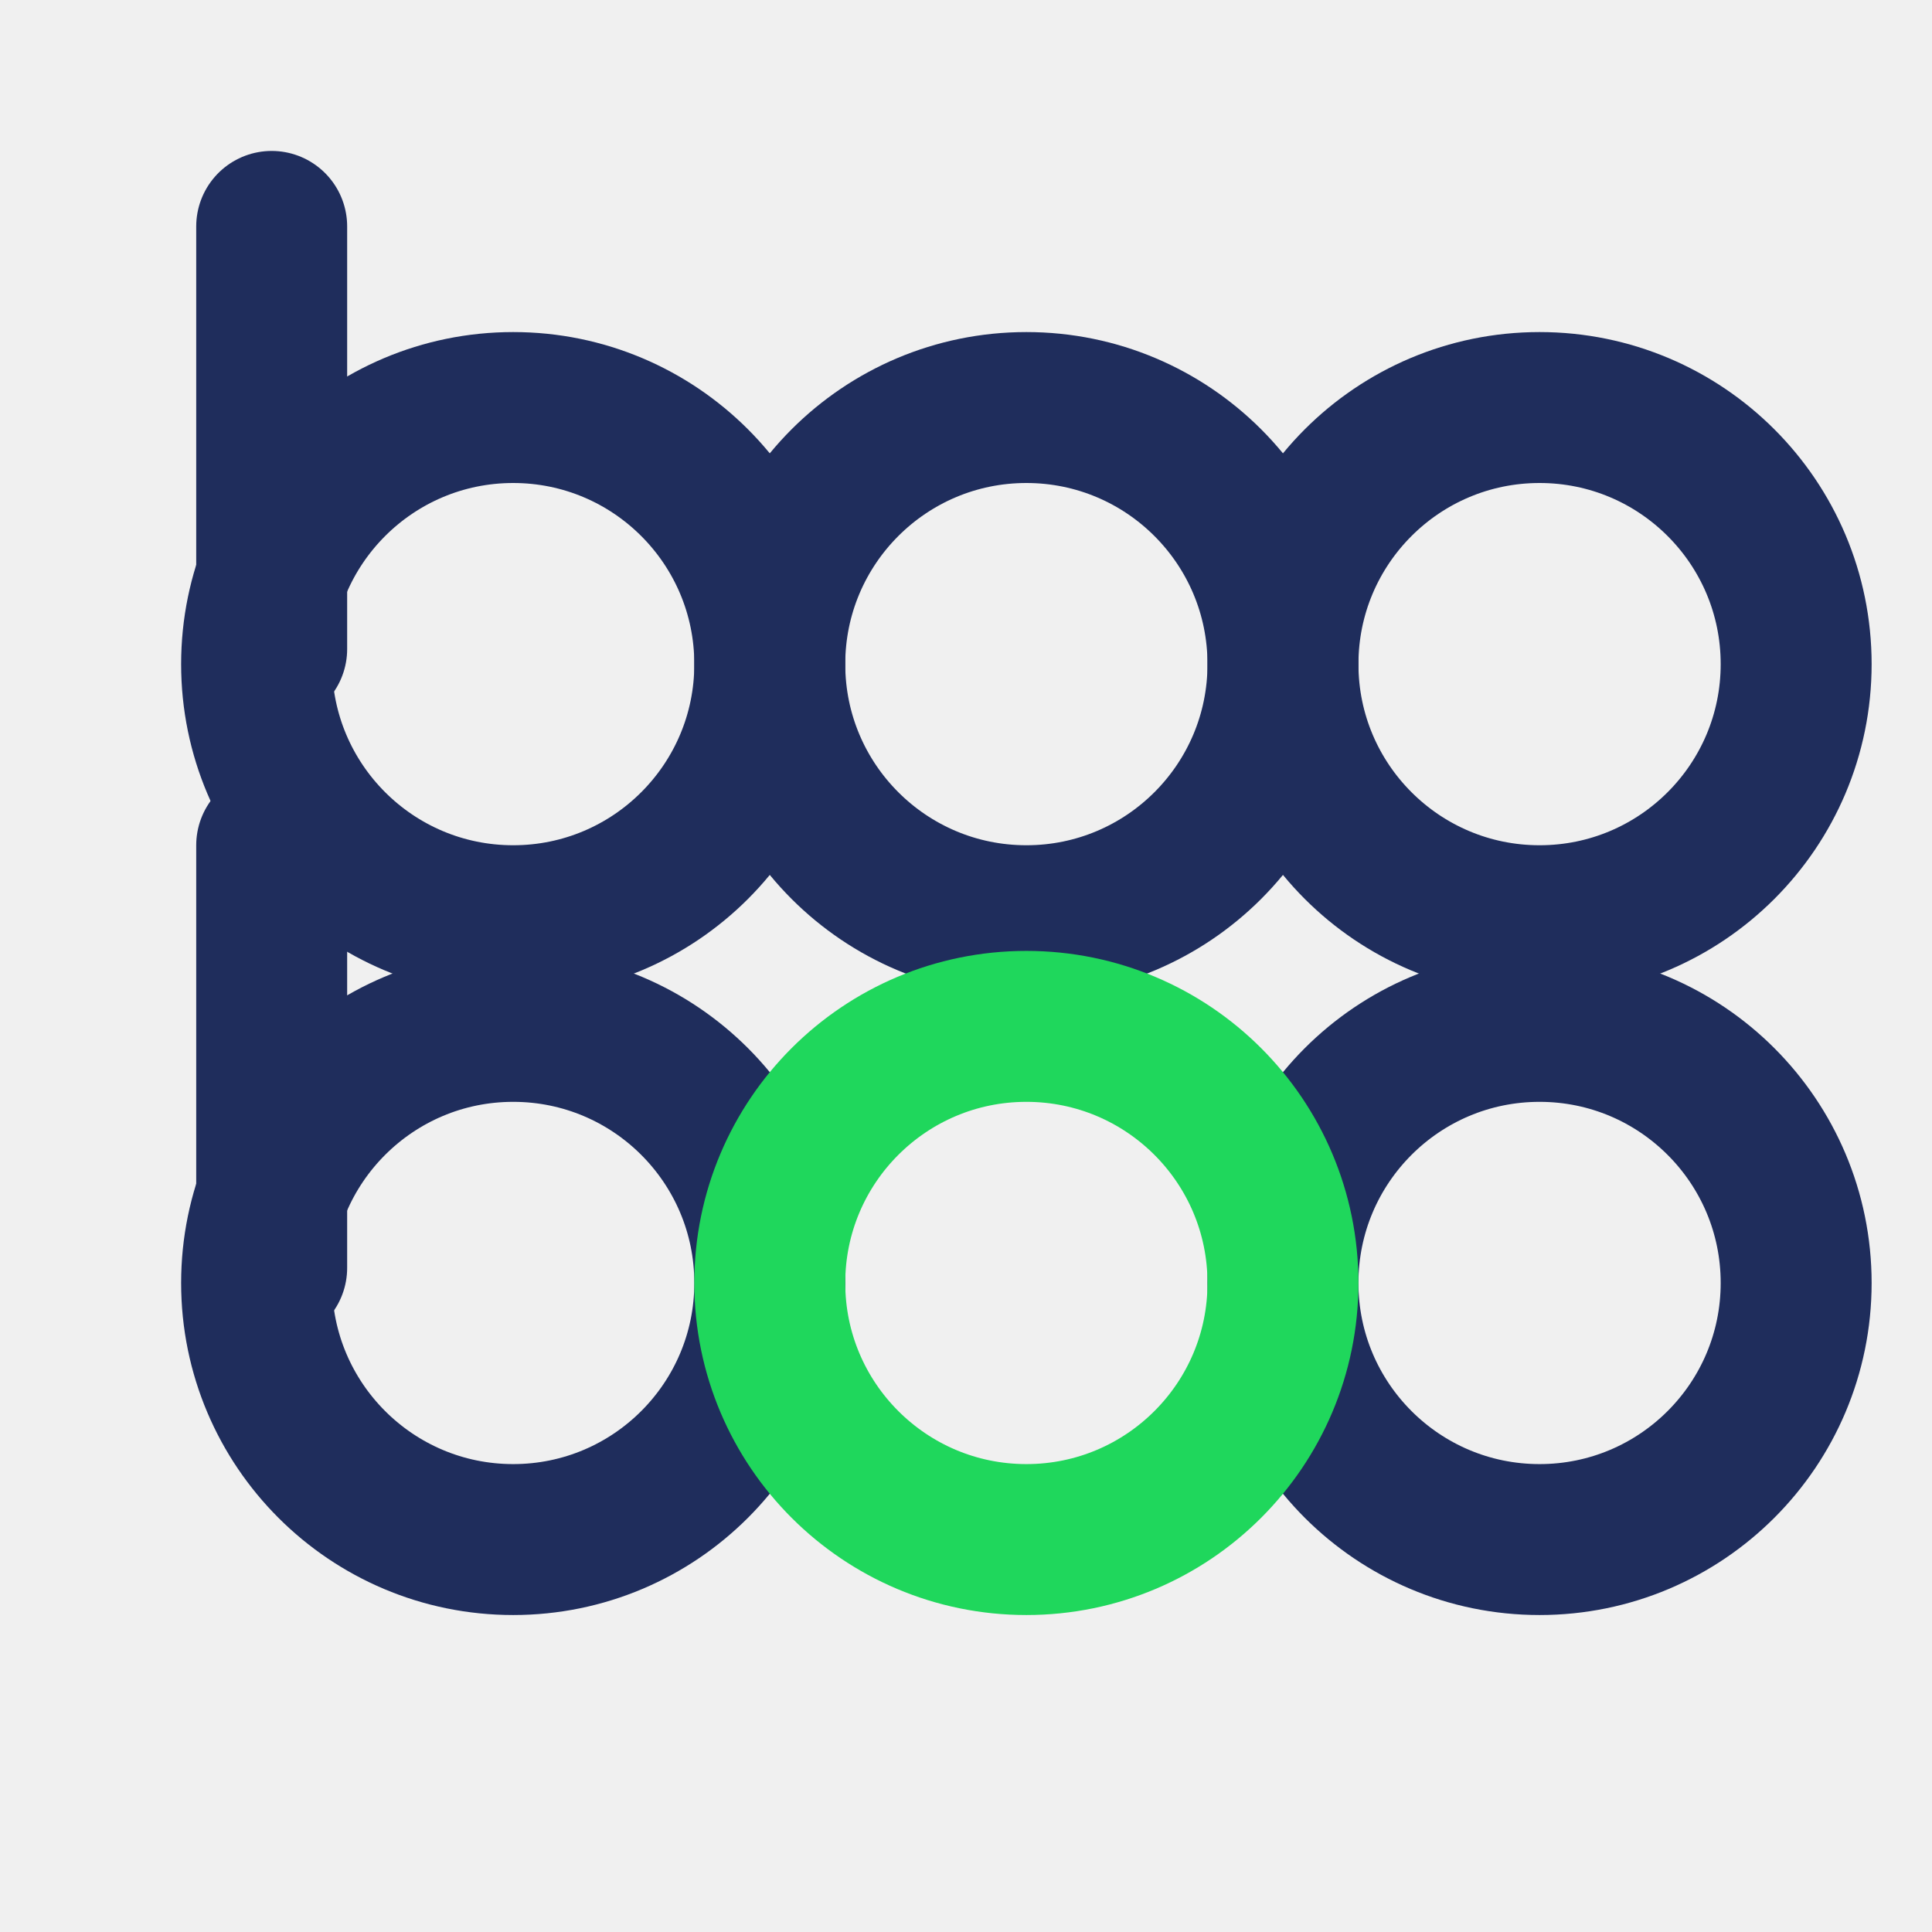
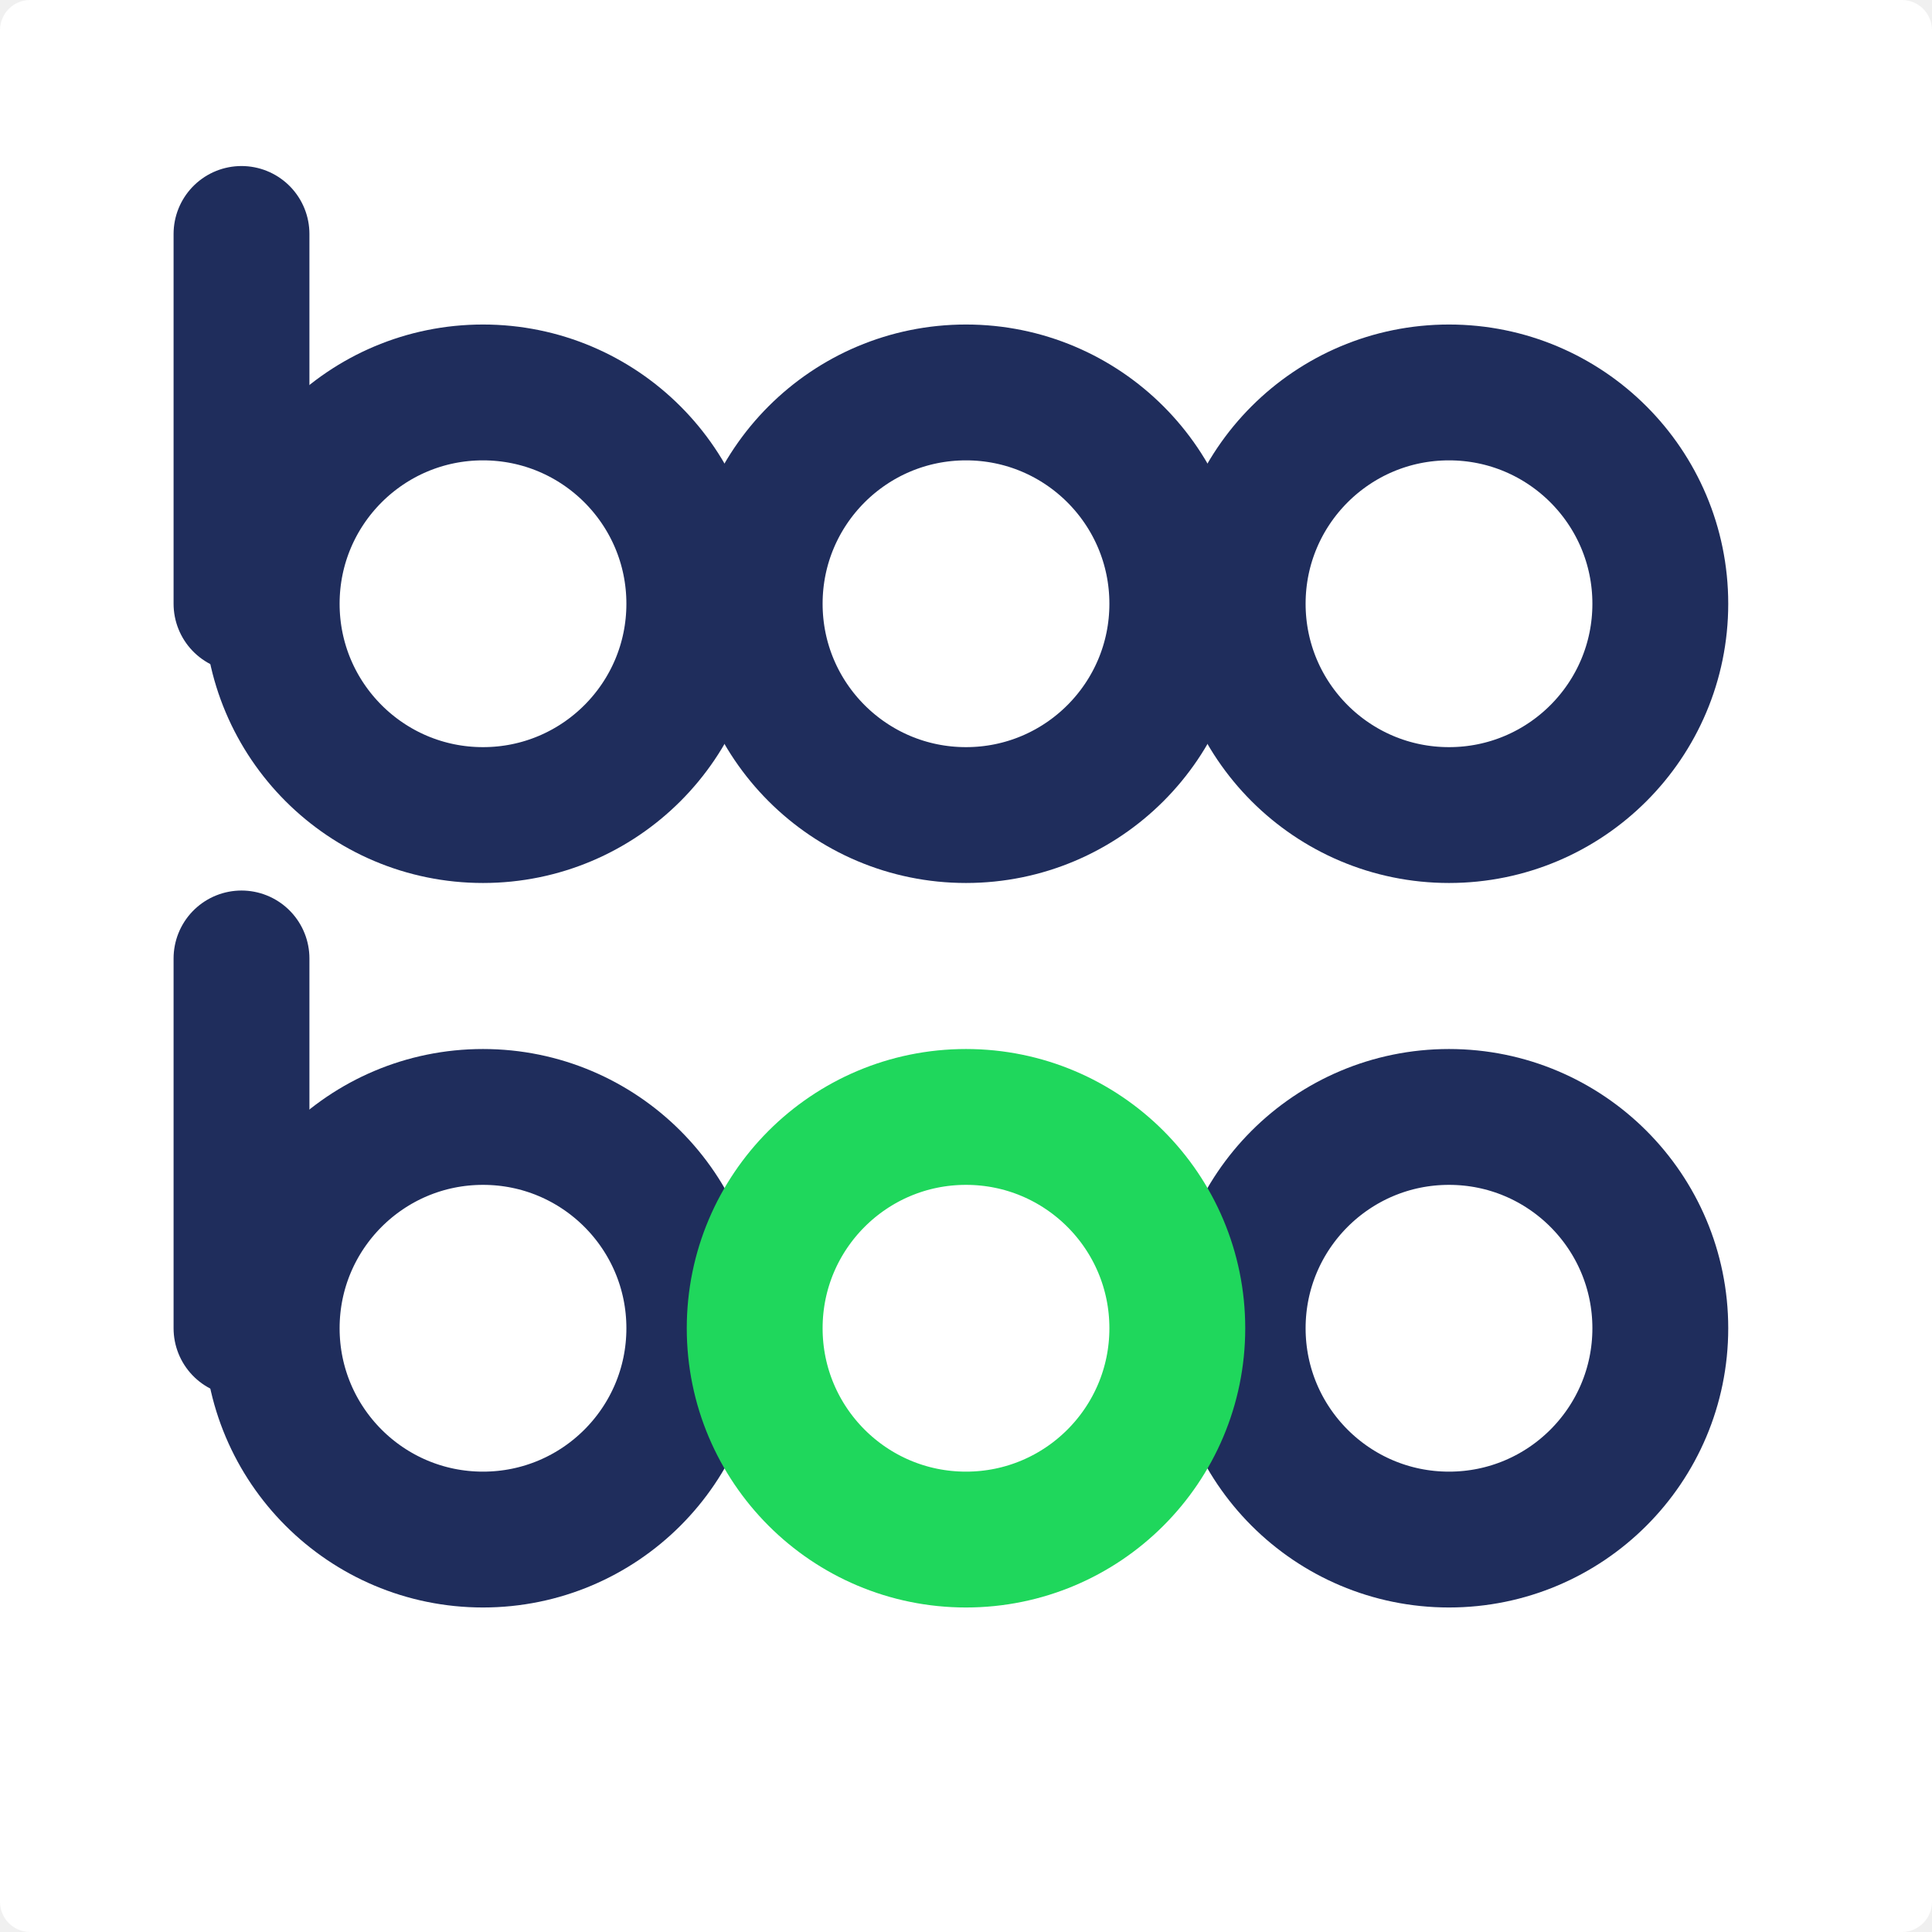
<svg xmlns="http://www.w3.org/2000/svg" viewBox="0 0 512 512" role="img" aria-label="Booster AI">
-   <g fill="none" stroke="#1F2D5C" stroke-width="40" stroke-linecap="round">
-     <line x1="72" y1="60" x2="72" y2="172" />
-     <circle cx="136" cy="176" r="68" />
-     <circle cx="272" cy="176" r="68" />
-     <circle cx="408" cy="176" r="68" />
-     <line x1="72" y1="224" x2="72" y2="336" />
-     <circle cx="136" cy="340" r="68" />
-     <circle cx="408" cy="340" r="68" />
+   <rect width="512" height="512" fill="#ffffff" rx="8" />
+   <g fill="none" stroke="#1F2D5C" stroke-width="36" stroke-linecap="round">
+     <line x1="64" y1="62" x2="64" y2="160" />
+     <circle cx="128" cy="160" r="56" />
+     <circle cx="256" cy="160" r="56" />
+     <circle cx="384" cy="160" r="56" />
+     <line x1="64" y1="254" x2="64" y2="352" />
+     <circle cx="128" cy="352" r="56" />
+     <circle cx="384" cy="352" r="56" />
  </g>
-   <circle cx="272" cy="340" r="68" fill="none" stroke="#1FD75C" stroke-width="40" />
+   <circle cx="256" cy="352" r="56" fill="none" stroke="#1FD75C" stroke-width="36" stroke-linecap="round" />
</svg>
